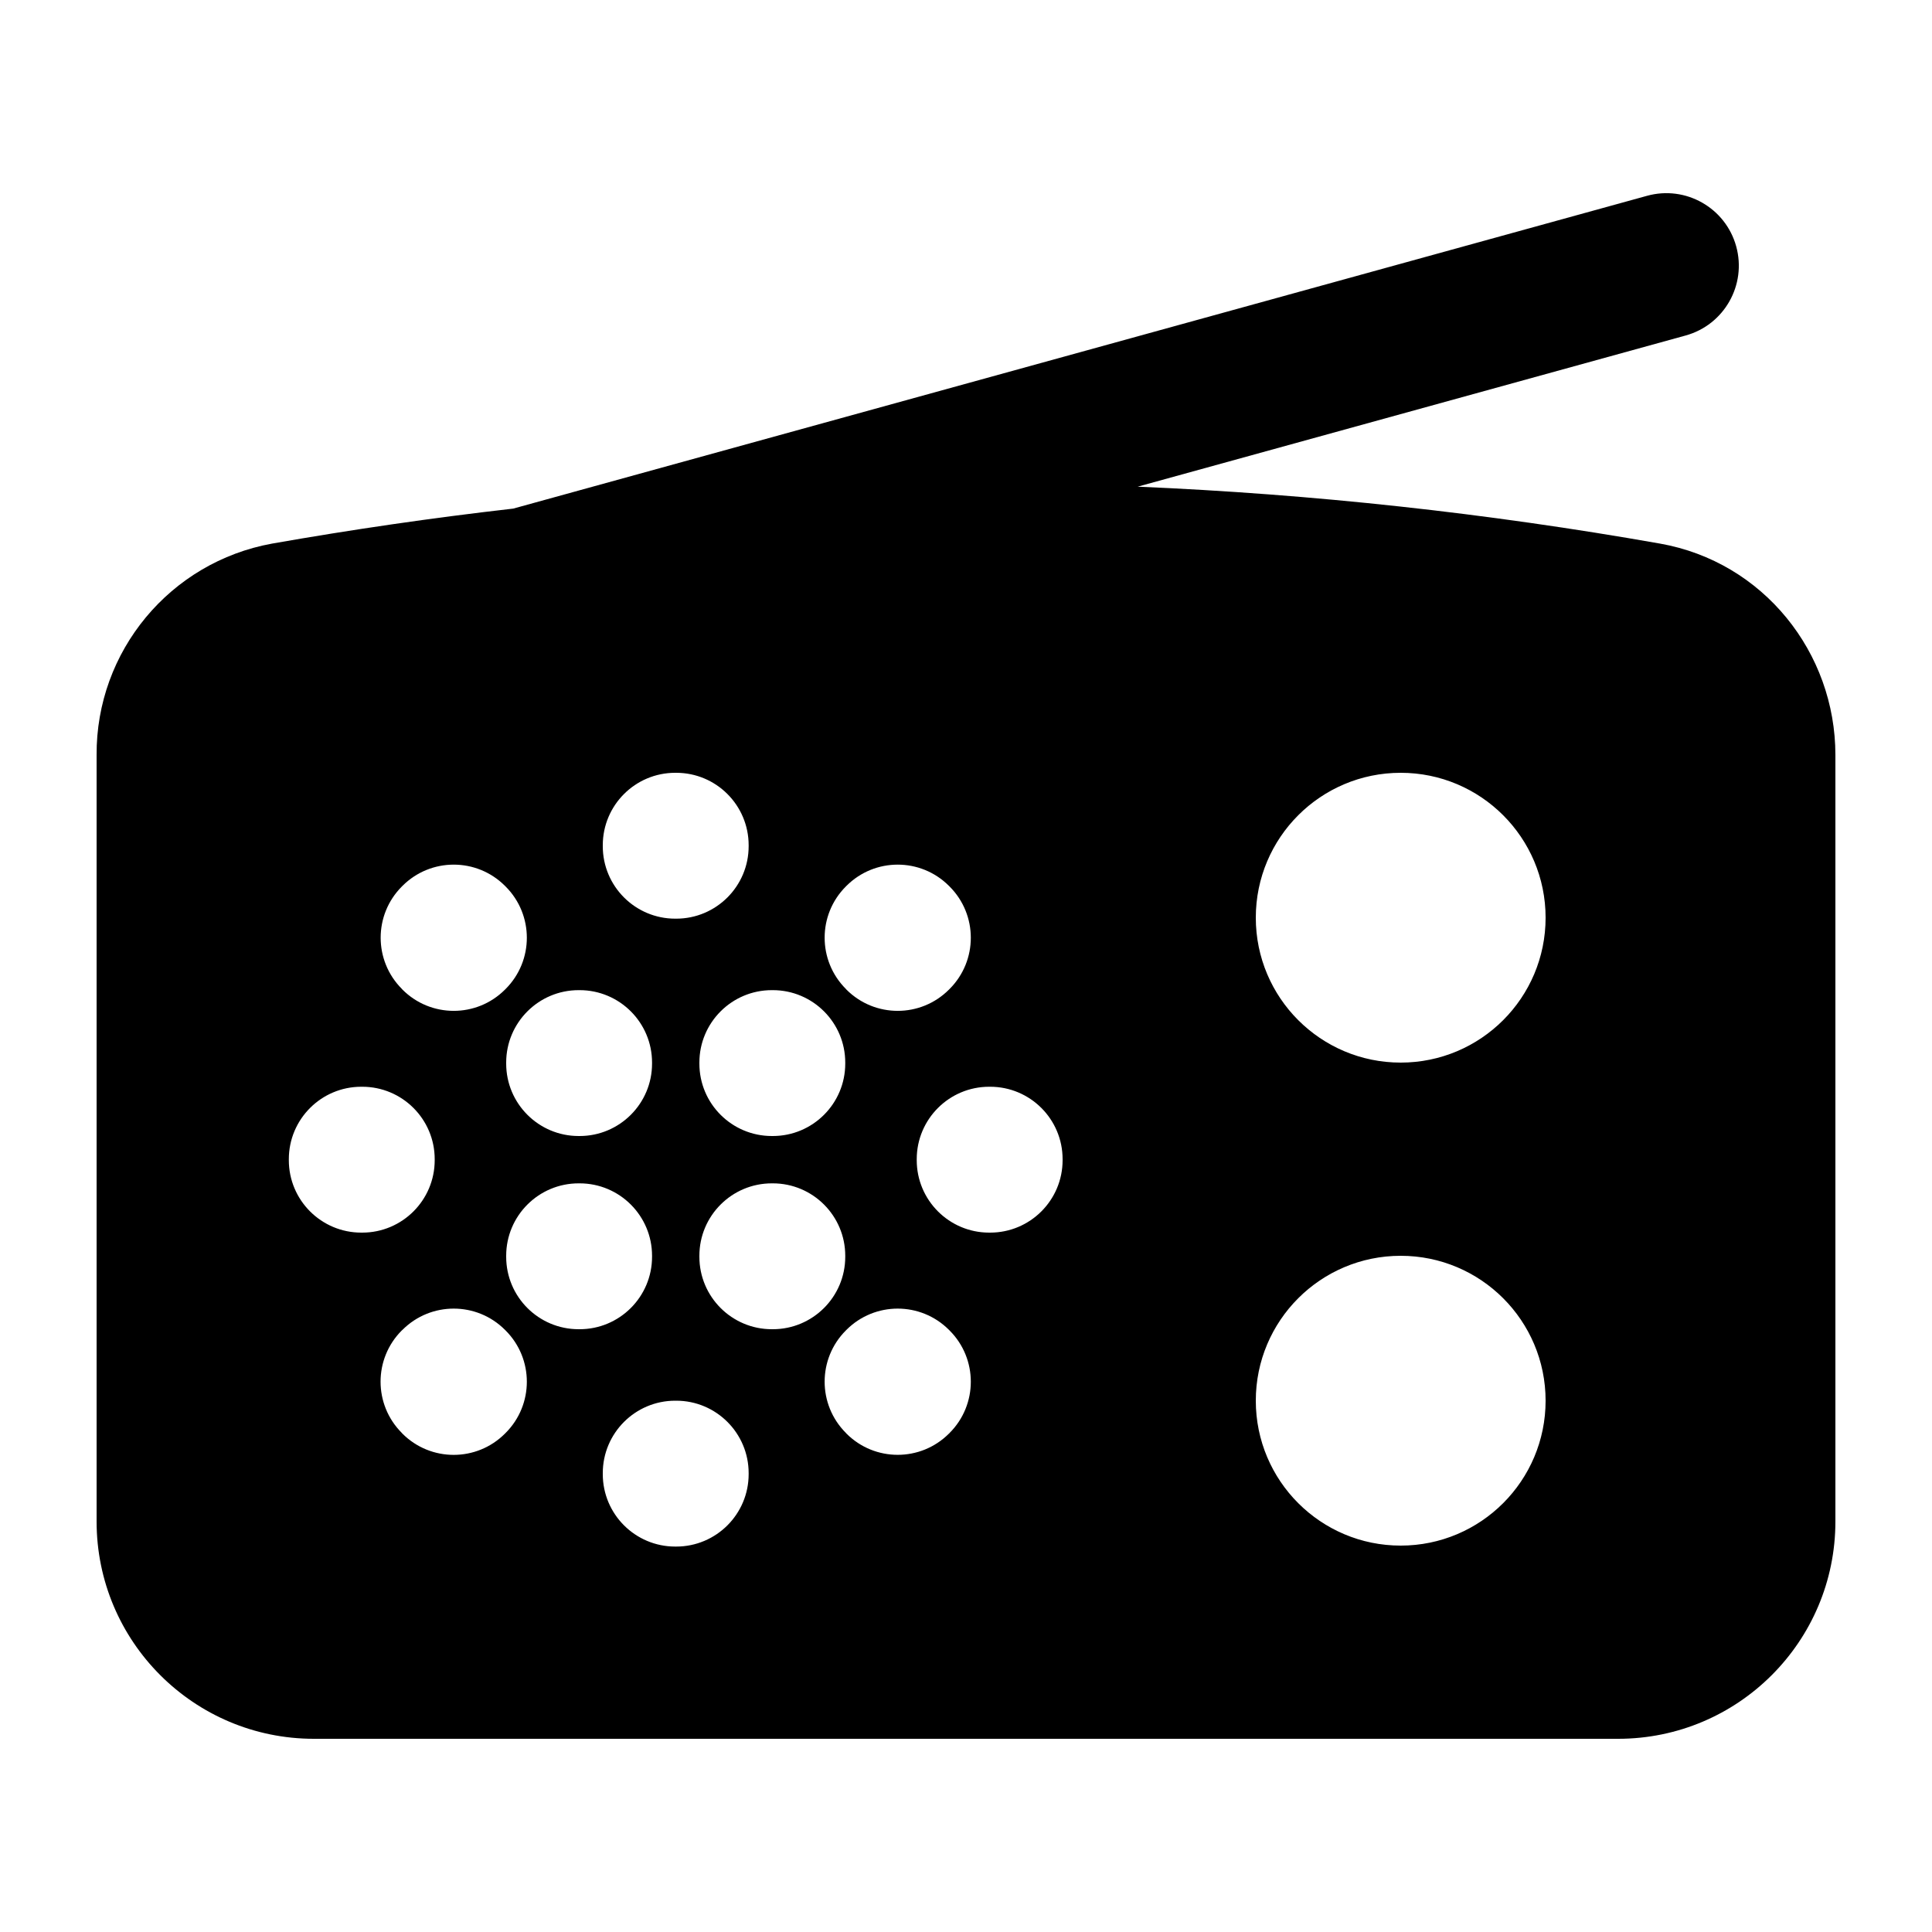
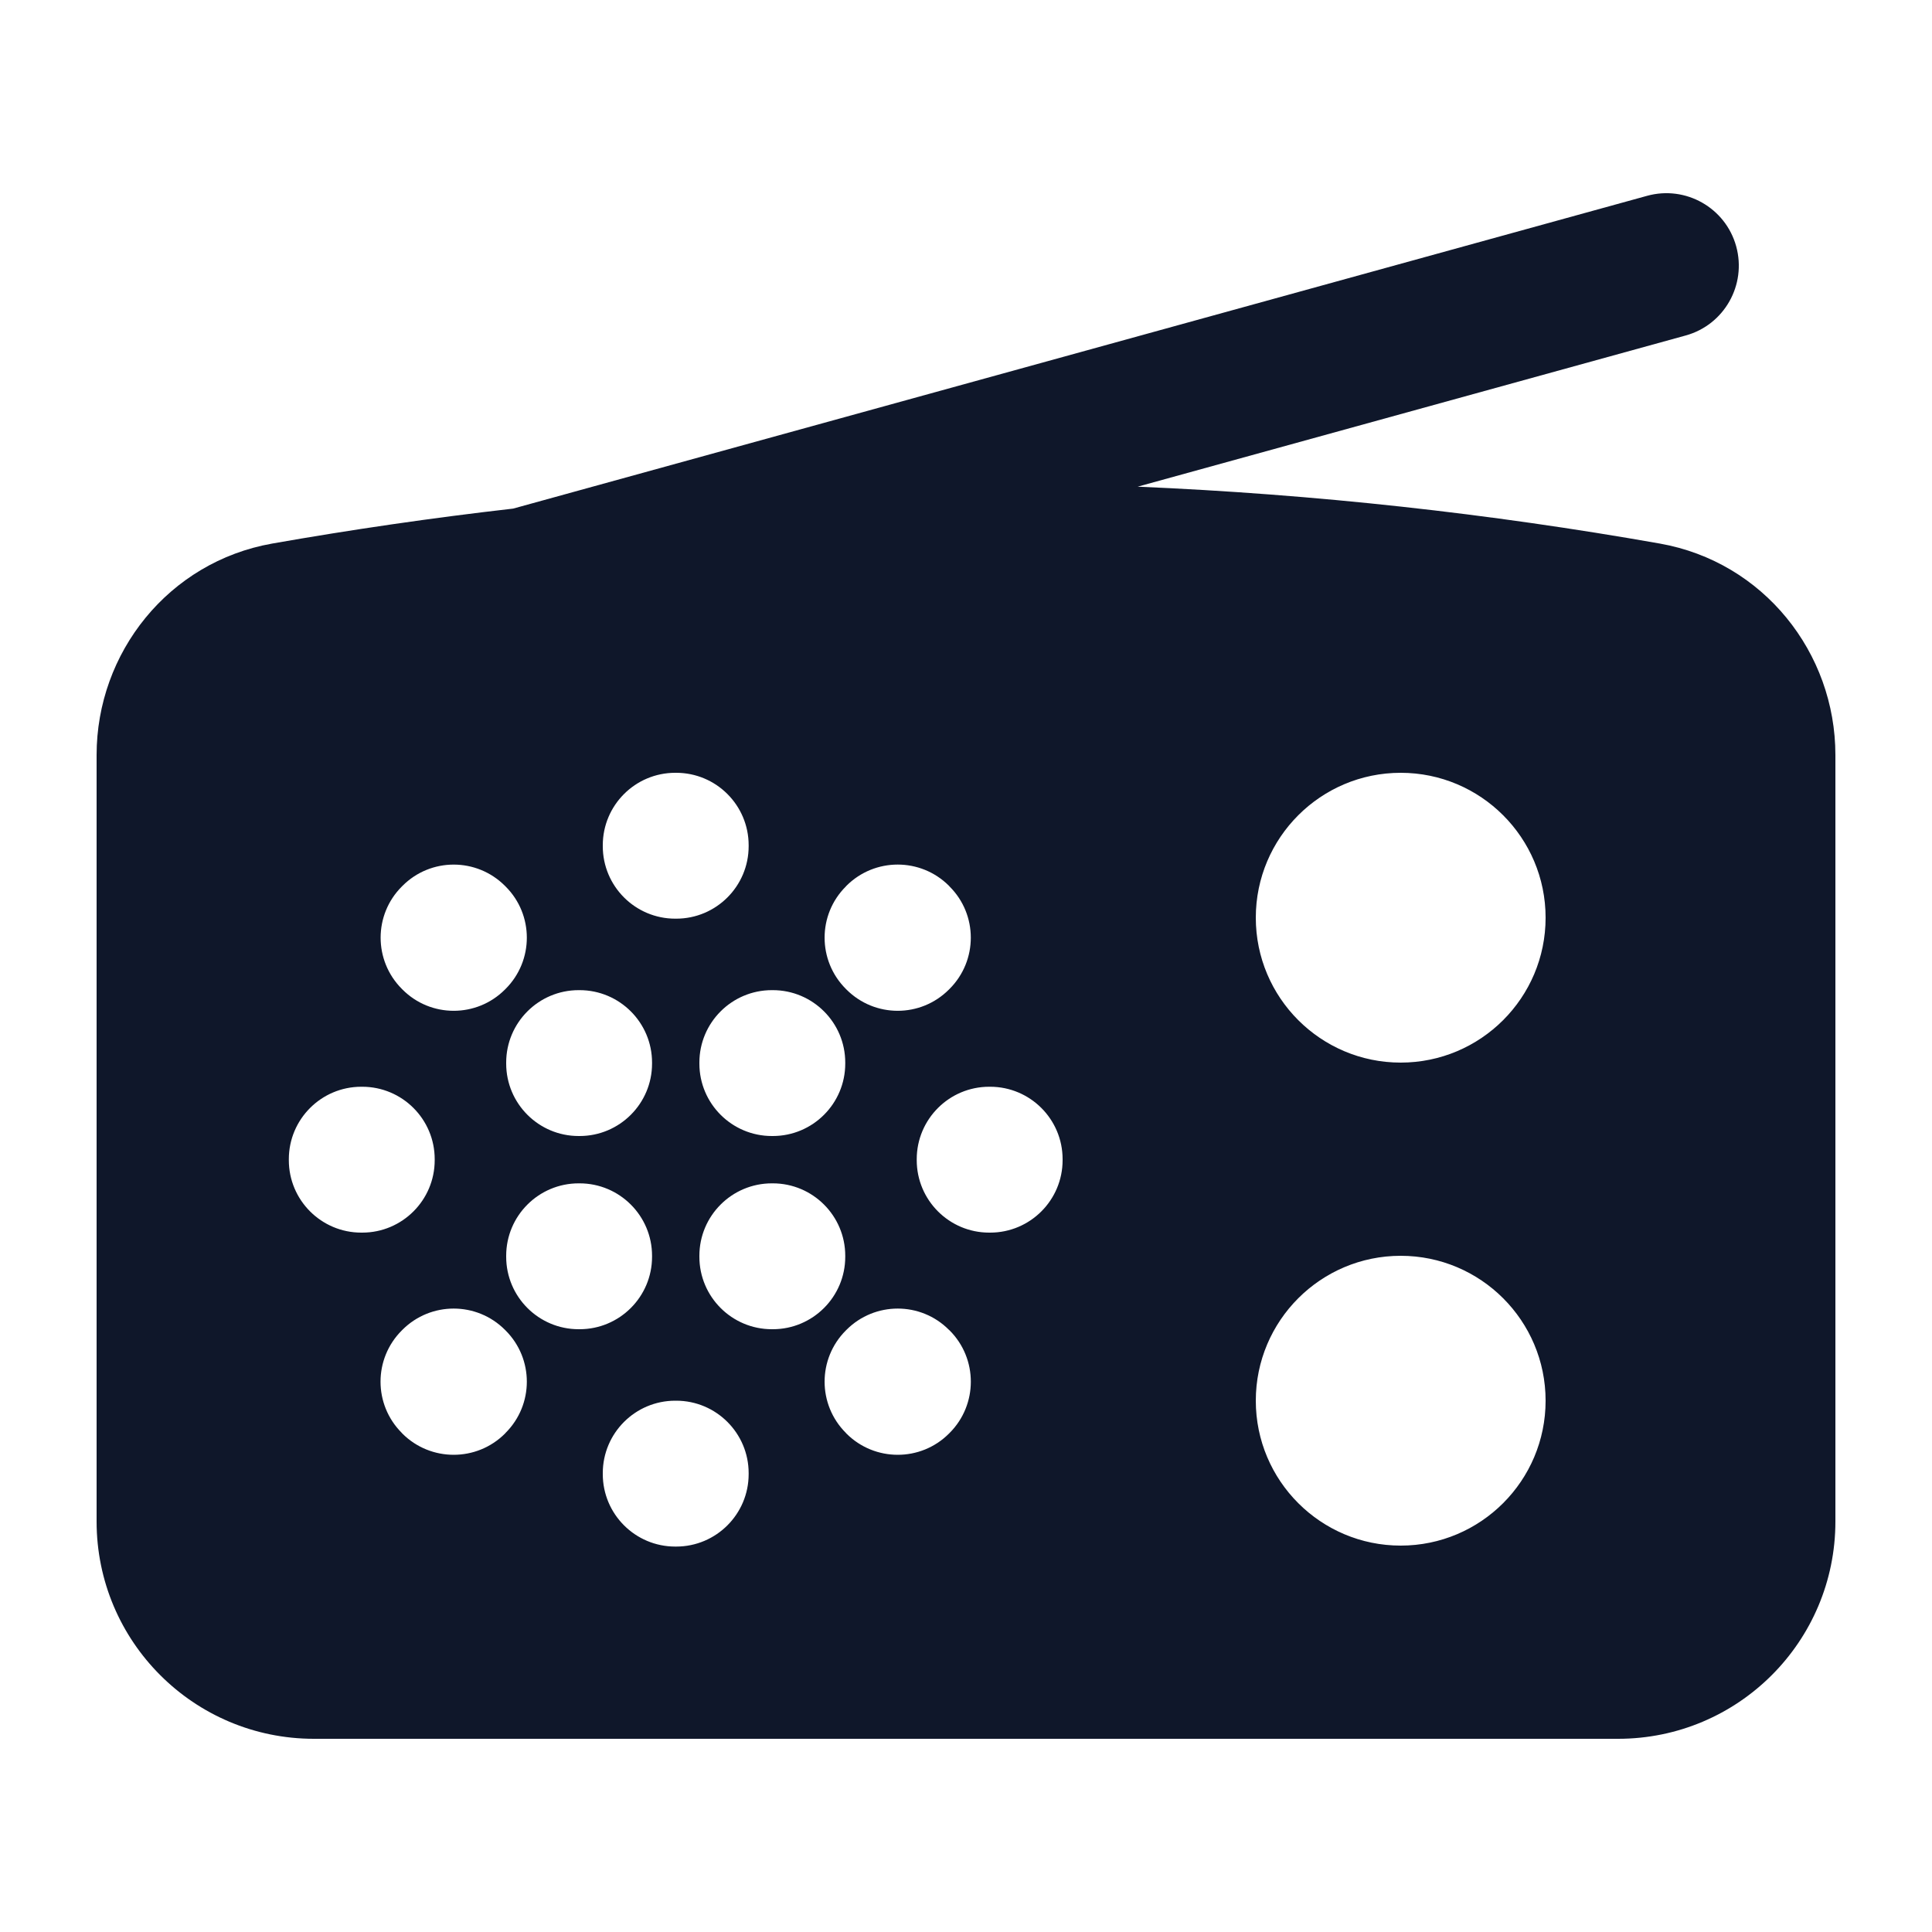
- <svg xmlns="http://www.w3.org/2000/svg" viewBox="0 0 20 20" fill="currentColor" aria-hidden="true">
-   <path fill-rule="evenodd" d="M17.45 3.473a.75.75 0 10-.4-1.446L5.313 5.265c-.84.096-1.671.217-2.495.362A2.212 2.212 0 001 7.817v7.933A2.25 2.25 0 003.25 18h13.5A2.25 2.25 0 0019 15.75V7.816c0-1.06-.745-2-1.817-2.189a41.124 41.124 0 00-5.406-.589l5.673-1.565zM16 9.5a1.5 1.5 0 11-3 0 1.5 1.5 0 013 0zM14.5 16a1.5 1.5 0 100-3 1.5 1.5 0 000 3zm-9.26-5a.75.75 0 01.75-.75H6a.75.75 0 01.75.75v.01a.75.75 0 01-.75.75h-.01a.75.75 0 01-.75-.75V11zm2.75-.75a.75.75 0 00-.75.75v.01c0 .415.336.75.75.75H8a.75.75 0 00.75-.75V11a.75.75 0 00-.75-.75h-.01zm-1.75-1.5A.75.75 0 016.99 8H7a.75.75 0 01.75.75v.01a.75.75 0 01-.75.75h-.01a.75.75 0 01-.75-.75v-.01zm3.583.42a.75.75 0 00-1.06 0l-.007.007a.75.75 0 000 1.06l.007.008a.75.75 0 001.06 0l.007-.007a.75.75 0 000-1.061l-.007-.007zm.427 2.08A.75.75 0 0111 12v.01a.75.75 0 01-.75.75h-.01a.75.75 0 01-.75-.75V12a.75.75 0 01.75-.75h.01zm-.42 3.584a.75.75 0 000-1.061l-.007-.007a.75.75 0 00-1.06 0l-.007.007a.75.75 0 000 1.06l.007.008a.75.75 0 001.06 0l.008-.007zm-3.59.416a.75.75 0 01.75-.75H7a.75.75 0 01.75.75v.01a.75.75 0 01-.75.75h-.01a.75.75 0 01-.75-.75v-.01zm-1.013-1.484a.75.75 0 00-1.06 0l-.008.007a.75.75 0 000 1.06l.007.008a.75.75 0 001.061 0l.007-.007a.75.75 0 000-1.061l-.007-.007zM3.75 11.25a.75.75 0 01.75.75v.01a.75.75 0 01-.75.75h-.01a.75.75 0 01-.75-.75V12a.75.75 0 01.75-.75h.01zm1.484-1.012a.75.75 0 000-1.061l-.007-.007a.75.75 0 00-1.06 0l-.007.007a.75.75 0 000 1.06l.007.008a.75.75 0 001.06 0l.007-.007zM7.24 13a.75.75 0 01.75-.75H8a.75.75 0 01.75.75v.01a.75.75 0 01-.75.75h-.01a.75.75 0 01-.75-.75V13zm-1.25-.75a.75.75 0 00-.75.75v.01c0 .415.336.75.75.75H6a.75.75 0 00.75-.75V13a.75.75 0 00-.75-.75h-.01z" clip-rule="evenodd" />
+ <svg xmlns="http://www.w3.org/2000/svg" width="20" height="20" viewBox="0 0 20 20" fill="none">
+   <path fill-rule="evenodd" clip-rule="evenodd" d="M17.45 3.473C17.849 3.363 18.083 2.95 17.973 2.55C17.863 2.151 17.45 1.917 17.051 2.027L5.312 5.265C4.473 5.361 3.641 5.482 2.817 5.627C1.745 5.817 1 6.756 1 7.816V15.75C1 16.993 2.007 18 3.25 18H16.75C17.993 18 19 16.993 19 15.75V7.816C19 6.756 18.255 5.817 17.183 5.627C15.417 5.315 13.612 5.116 11.777 5.038L17.45 3.473ZM16 9.5C16 10.328 15.328 11 14.5 11C13.672 11 13 10.328 13 9.5C13 8.672 13.672 8 14.5 8C15.328 8 16 8.672 16 9.5ZM14.5 16C15.328 16 16 15.328 16 14.5C16 13.672 15.328 13 14.5 13C13.672 13 13 13.672 13 14.5C13 15.328 13.672 16 14.5 16ZM5.24 11C5.24 10.586 5.576 10.25 5.99 10.25H6C6.414 10.25 6.75 10.586 6.75 11V11.01C6.75 11.424 6.414 11.76 6 11.76H5.99C5.576 11.76 5.24 11.424 5.24 11.01V11ZM7.99 10.25C7.576 10.25 7.24 10.586 7.24 11V11.01C7.24 11.424 7.576 11.76 7.99 11.76H8C8.414 11.76 8.75 11.424 8.75 11.01V11C8.75 10.586 8.414 10.25 8 10.25H7.99ZM6.24 8.75C6.24 8.336 6.576 8 6.99 8H7C7.414 8 7.75 8.336 7.75 8.75V8.76C7.75 9.174 7.414 9.51 7 9.51H6.99C6.576 9.51 6.24 9.174 6.24 8.76V8.75ZM9.823 9.169C9.53 8.877 9.056 8.877 8.763 9.169L8.756 9.177C8.463 9.469 8.463 9.944 8.756 10.237L8.763 10.244C9.056 10.537 9.53 10.537 9.823 10.244L9.83 10.237C10.123 9.944 10.123 9.469 9.83 9.177L9.823 9.169ZM10.25 11.25C10.664 11.25 11 11.586 11 12V12.01C11 12.424 10.664 12.76 10.25 12.76H10.24C9.826 12.76 9.49 12.424 9.49 12.01V12C9.49 11.586 9.826 11.25 10.24 11.25H10.25ZM9.831 14.833C10.123 14.54 10.123 14.066 9.831 13.773L9.823 13.766C9.531 13.473 9.056 13.473 8.763 13.766L8.756 13.773C8.463 14.066 8.463 14.54 8.756 14.833L8.763 14.841C9.056 15.133 9.531 15.133 9.823 14.841L9.831 14.833ZM6.24 15.25C6.24 14.836 6.576 14.5 6.99 14.5H7C7.414 14.5 7.75 14.836 7.75 15.25V15.26C7.75 15.674 7.414 16.01 7 16.01H6.99C6.576 16.01 6.24 15.674 6.24 15.26V15.25ZM5.227 13.766C4.934 13.473 4.459 13.473 4.166 13.766L4.159 13.773C3.866 14.066 3.866 14.54 4.159 14.833L4.166 14.841C4.459 15.133 4.934 15.133 5.227 14.841L5.234 14.833C5.527 14.54 5.527 14.066 5.234 13.773L5.227 13.766ZM3.75 11.25C4.164 11.25 4.5 11.586 4.5 12V12.01C4.5 12.424 4.164 12.76 3.75 12.76H3.74C3.326 12.76 2.99 12.424 2.99 12.01V12C2.99 11.586 3.326 11.25 3.74 11.25H3.75ZM5.234 10.237C5.527 9.944 5.527 9.469 5.234 9.177L5.227 9.17C4.934 8.877 4.459 8.877 4.167 9.17L4.16 9.177C3.867 9.469 3.867 9.944 4.16 10.237L4.167 10.244C4.459 10.537 4.934 10.537 5.227 10.244L5.234 10.237ZM7.24 13C7.24 12.586 7.576 12.25 7.99 12.25H8C8.414 12.25 8.75 12.586 8.75 13V13.01C8.75 13.424 8.414 13.76 8 13.76H7.99C7.576 13.76 7.24 13.424 7.24 13.01V13ZM5.99 12.25C5.576 12.25 5.24 12.586 5.24 13V13.01C5.24 13.424 5.576 13.76 5.99 13.76H6C6.414 13.76 6.75 13.424 6.75 13.01V13C6.75 12.586 6.414 12.25 6 12.25H5.99Z" fill="#0F172A" />
</svg>
